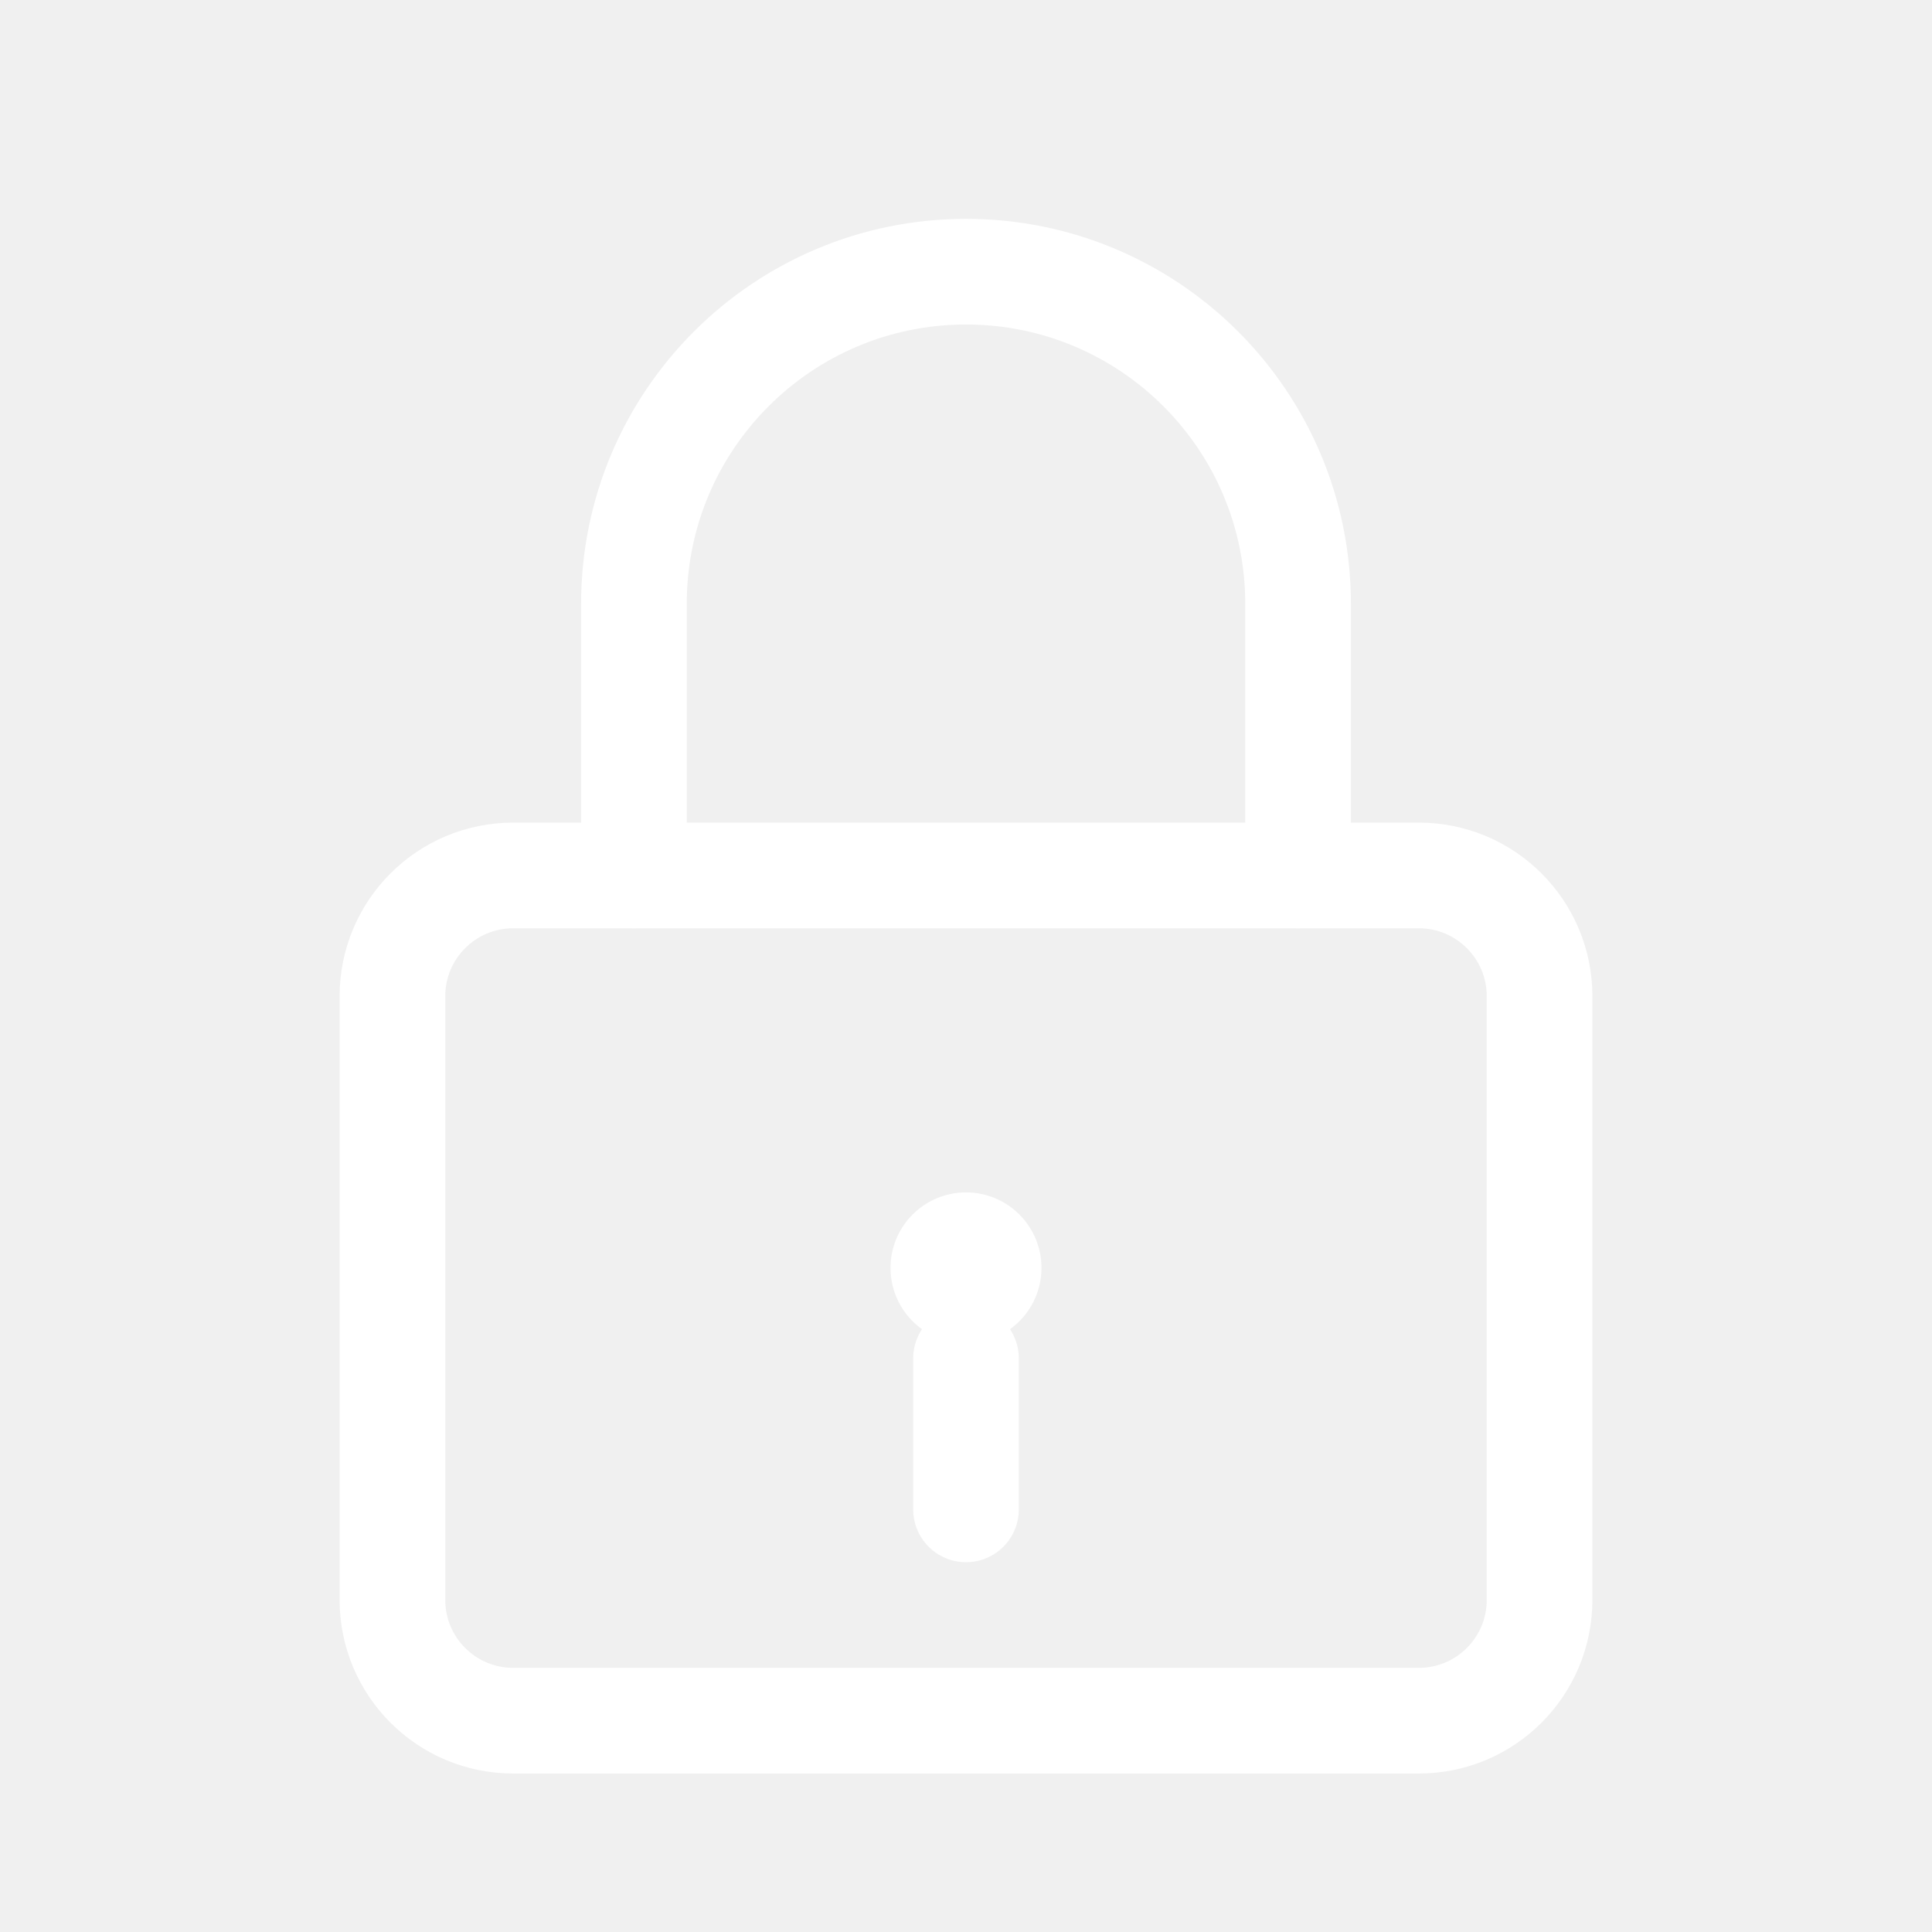
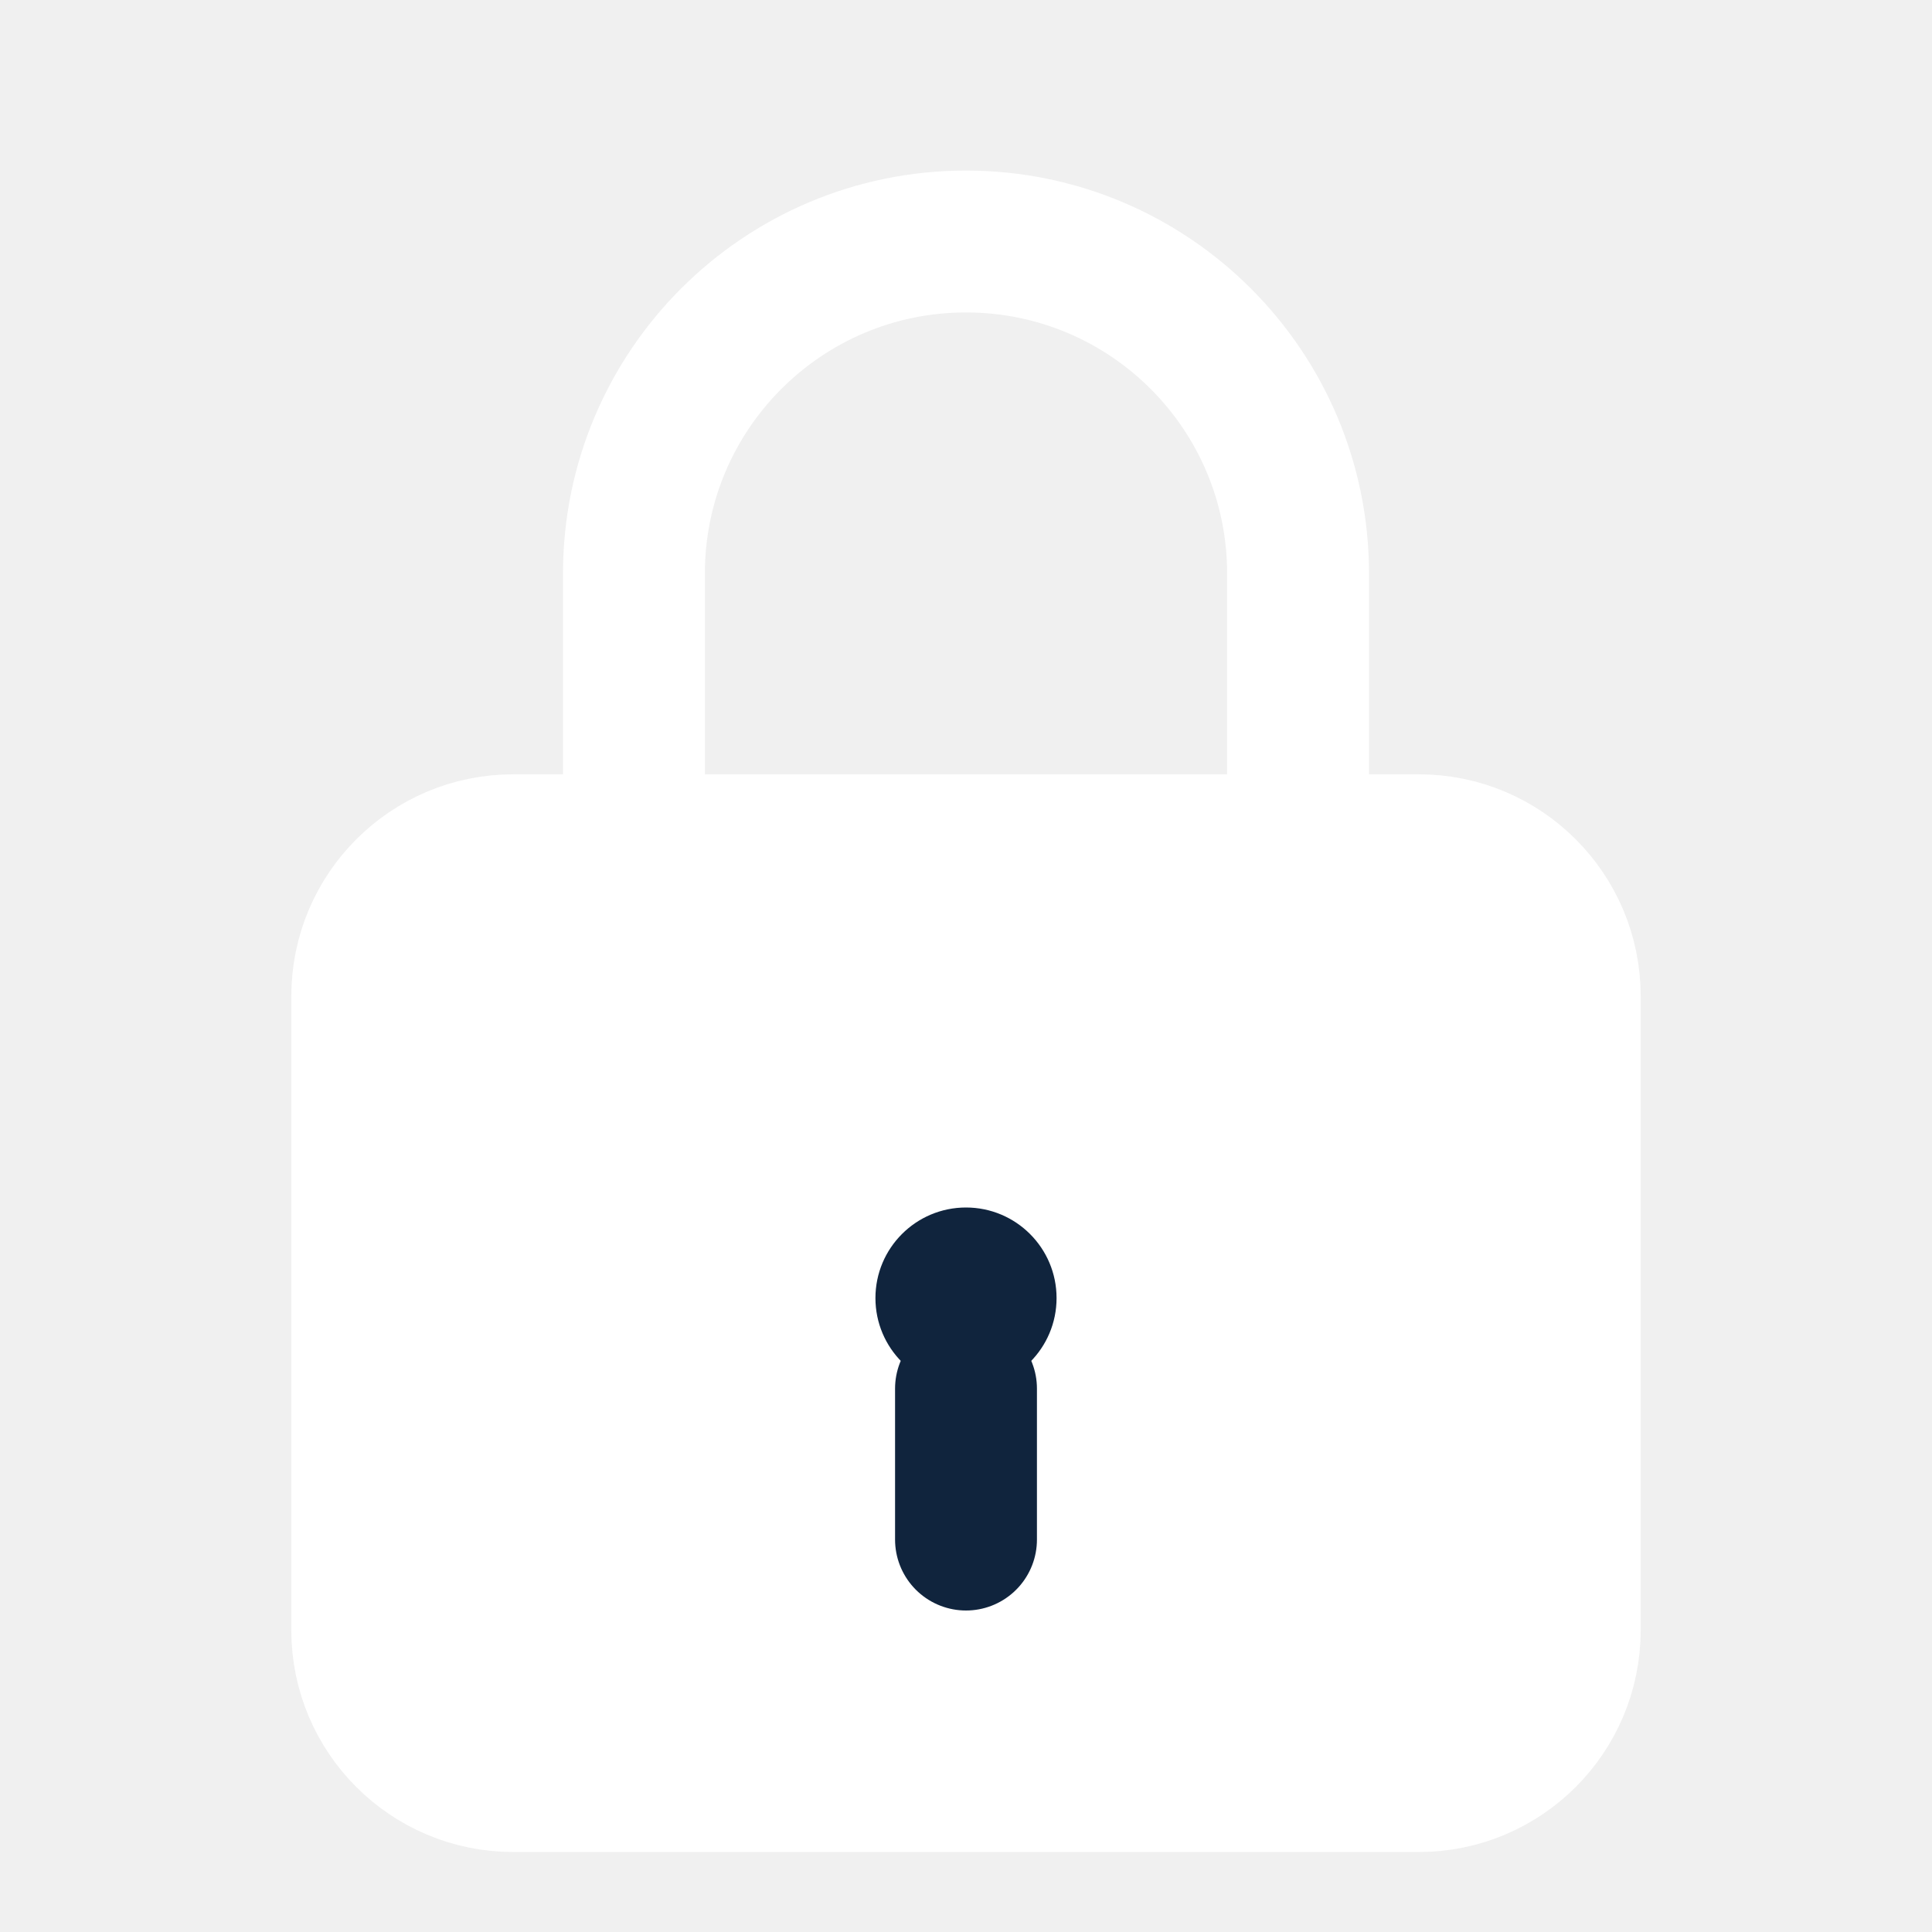
<svg xmlns="http://www.w3.org/2000/svg" viewBox="0 0 64 64" role="img" aria-label="locked">
-   <g fill="none" stroke="#ffffff" stroke-width="3.5" stroke-linecap="round" stroke-linejoin="round">
-     <rect x="13" y="29" width="38" height="28" rx="4" />
-     <path d="M21 29v-9a11 11 0 0 1 22 0v9" />
-     <circle cx="32" cy="42" r="2.5" fill="white" stroke="none" />
-     <path d="M32 45v5" />
+   <g fill="none" stroke="white" stroke-width="4.7" stroke-linecap="round" stroke-linejoin="round">
+     <rect x="12" y="28" width="40" height="31" rx="5" fill="white" />
+     <path d="M21 28v-9a11 11 0 0 1 22 0v9" />
+     <circle cx="32" cy="43" r="3" fill="#10243d" stroke="none" />
+     <path d="M32 46v5" stroke="#10243d" />
  </g>
</svg>
